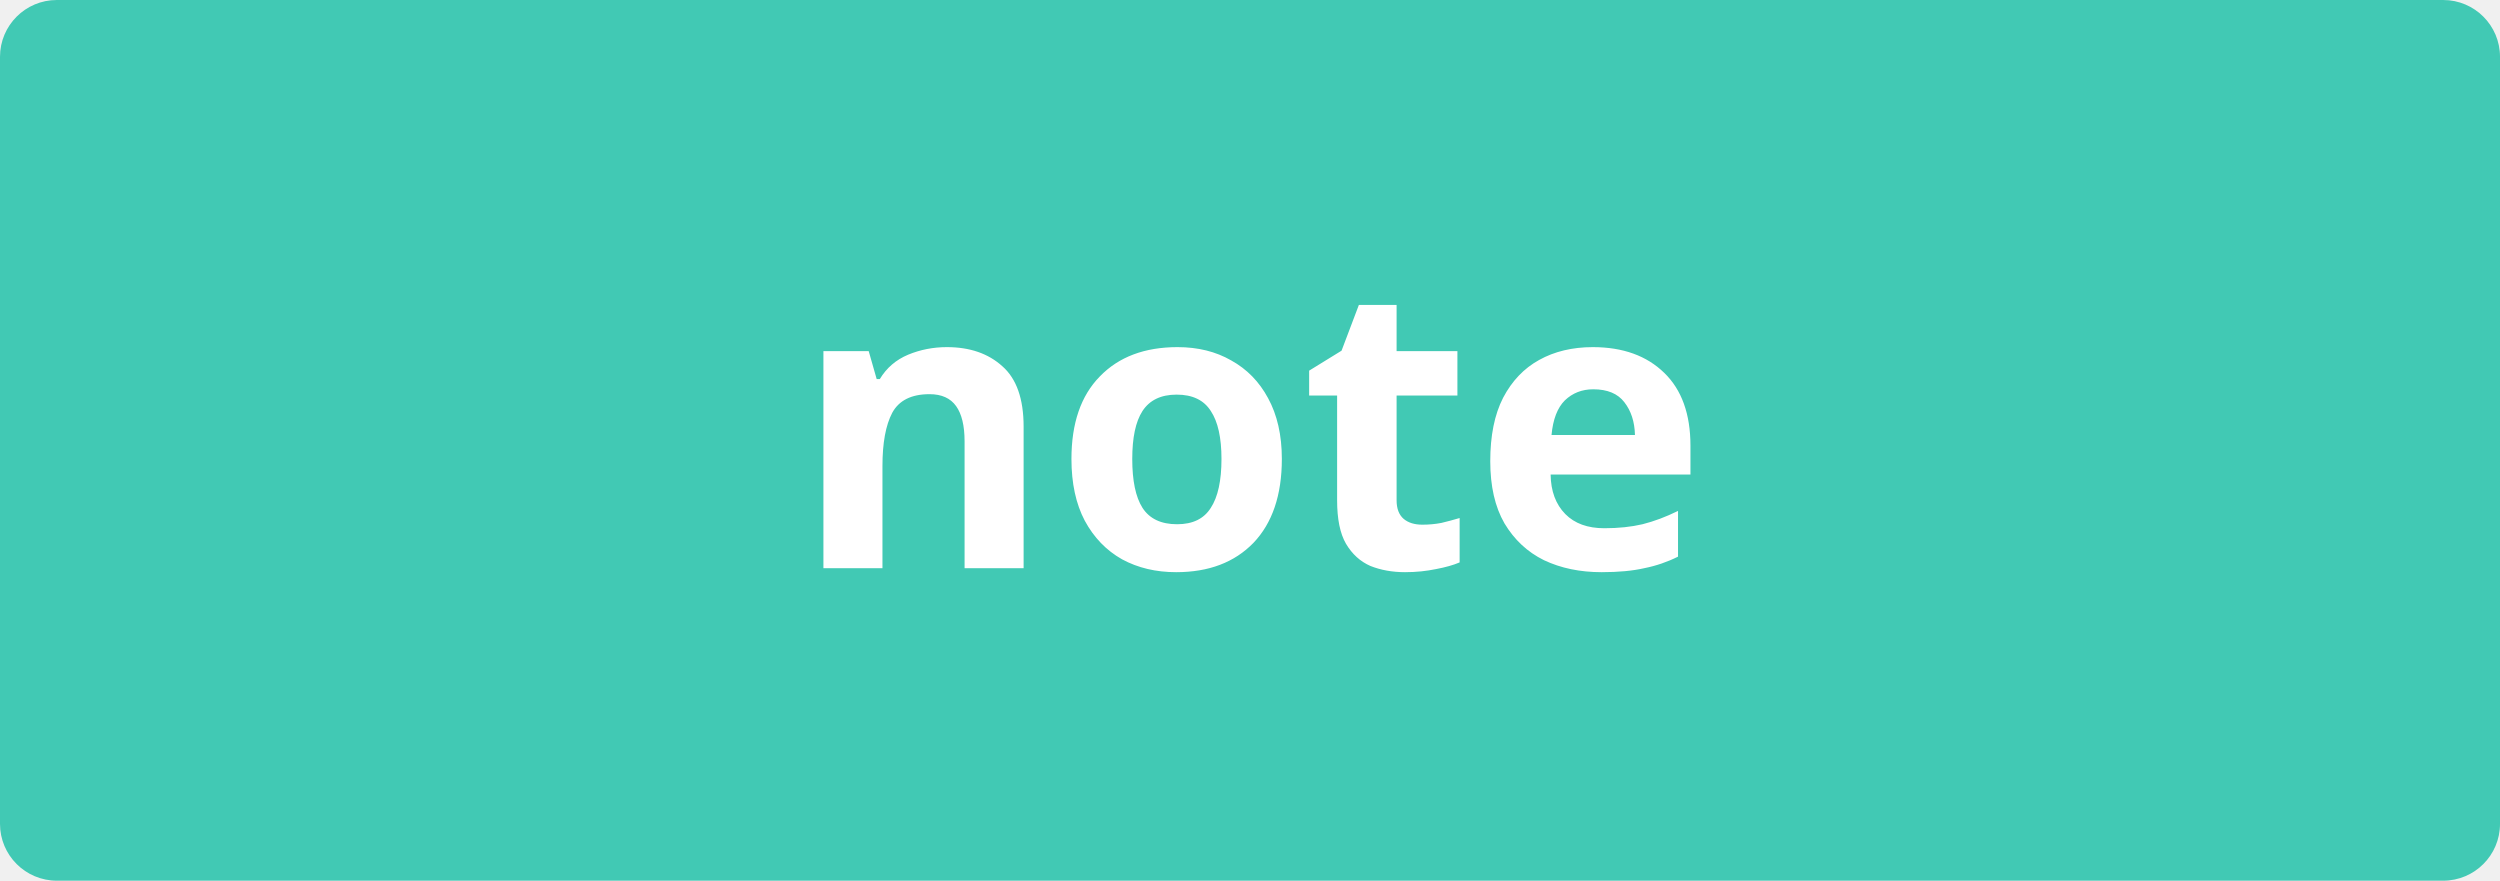
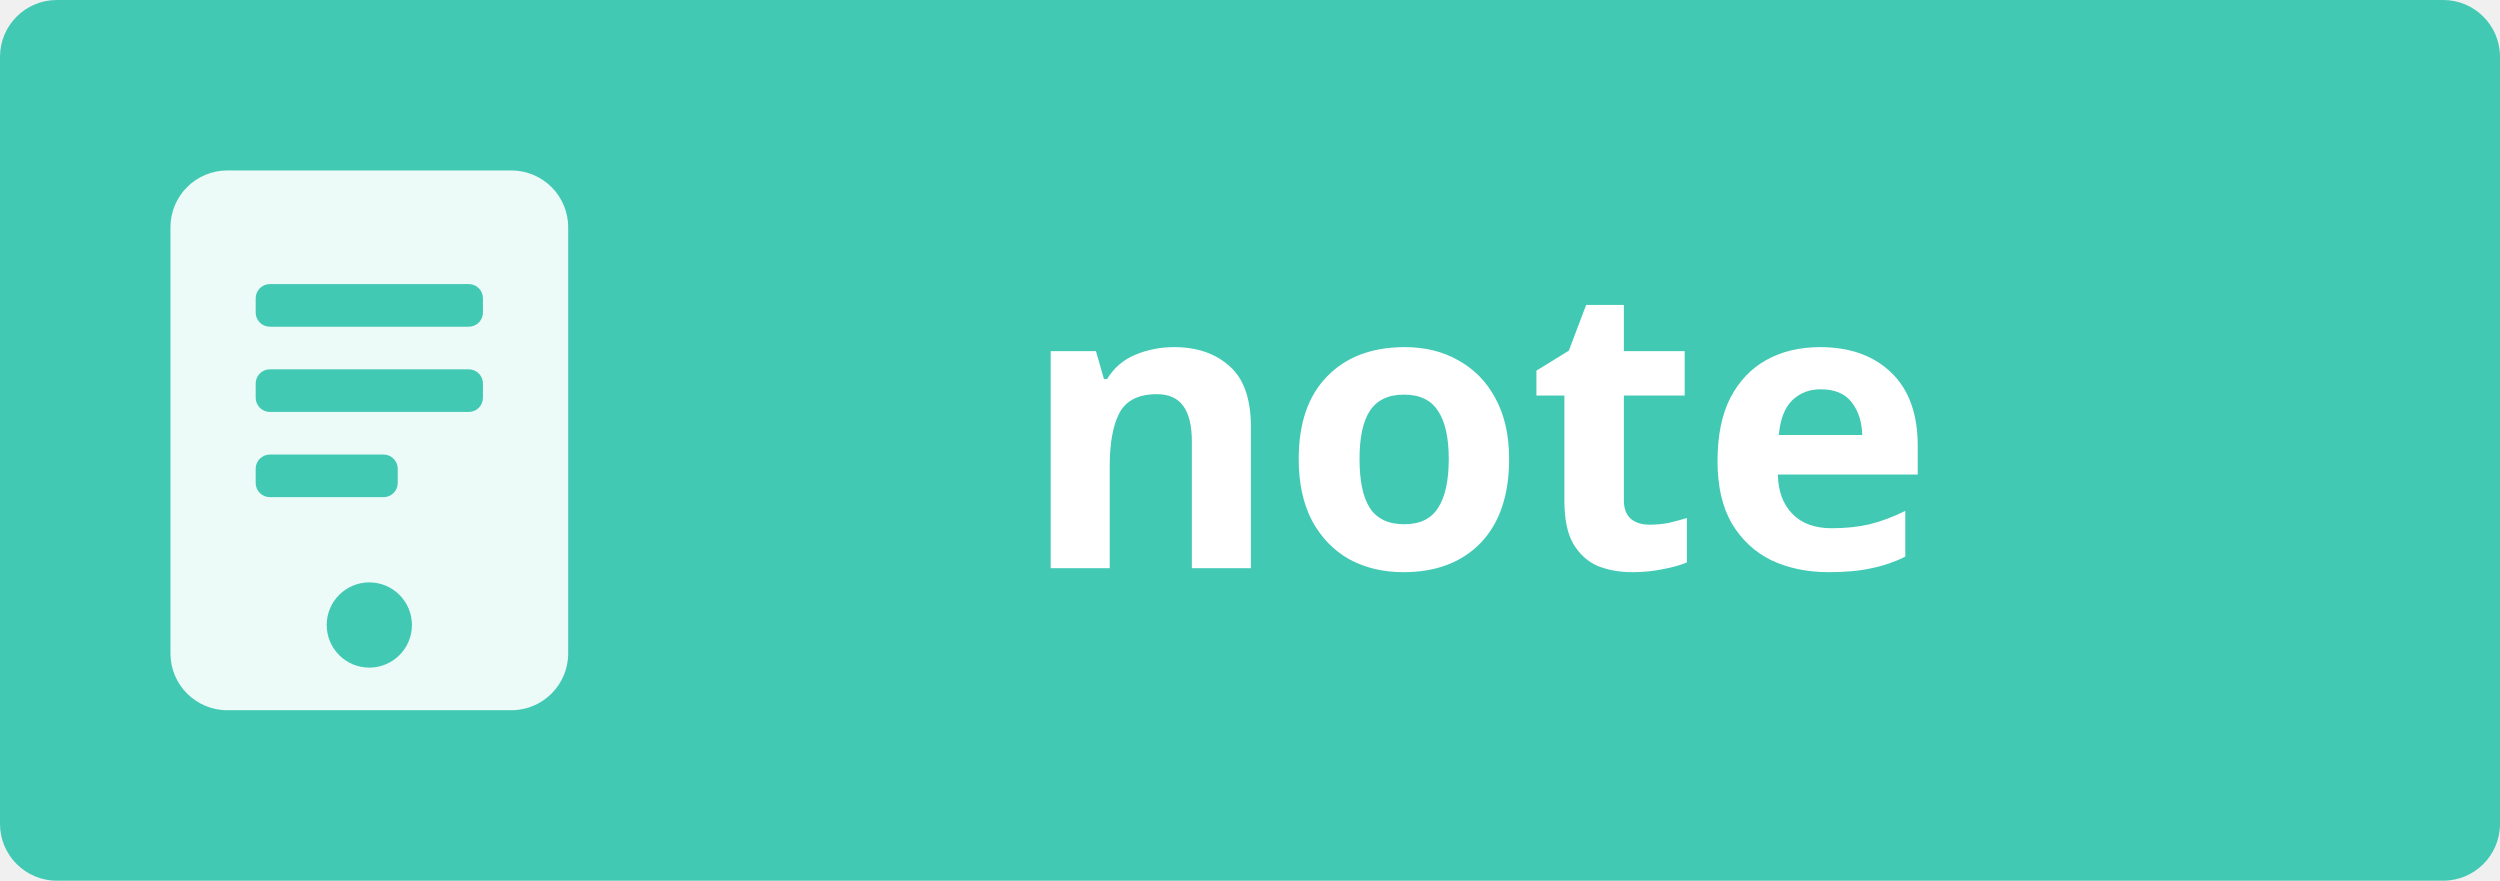
<svg xmlns="http://www.w3.org/2000/svg" width="88" height="31" viewBox="0 0 88 31">
  <rect width="88" height="31" fill="#41c9b4" rx="2" />
-   <text x="44" y="20" text-anchor="middle" fill="#fff" font-family="Verdana,sans-serif" font-size="14" font-weight="bold">note</text>
+   <rect x="6" y="6" width="14" height="19" rx="2" fill="#fff" opacity="0.9" />
+   <rect x="9" y="10" width="8" height="1.5" rx="0.5" fill="#41c9b4" />
+   <rect x="9" y="13" width="8" height="1.5" rx="0.5" fill="#41c9b4" />
+   <rect x="9" y="16" width="5" height="1.5" rx="0.5" fill="#41c9b4" />
+   <circle cx="13" cy="22" r="1.5" fill="#41c9b4" />
+   <text x="52" y="20" text-anchor="middle" fill="#fff" font-family="Verdana,sans-serif" font-size="14" font-weight="bold">note</text>
</svg>
